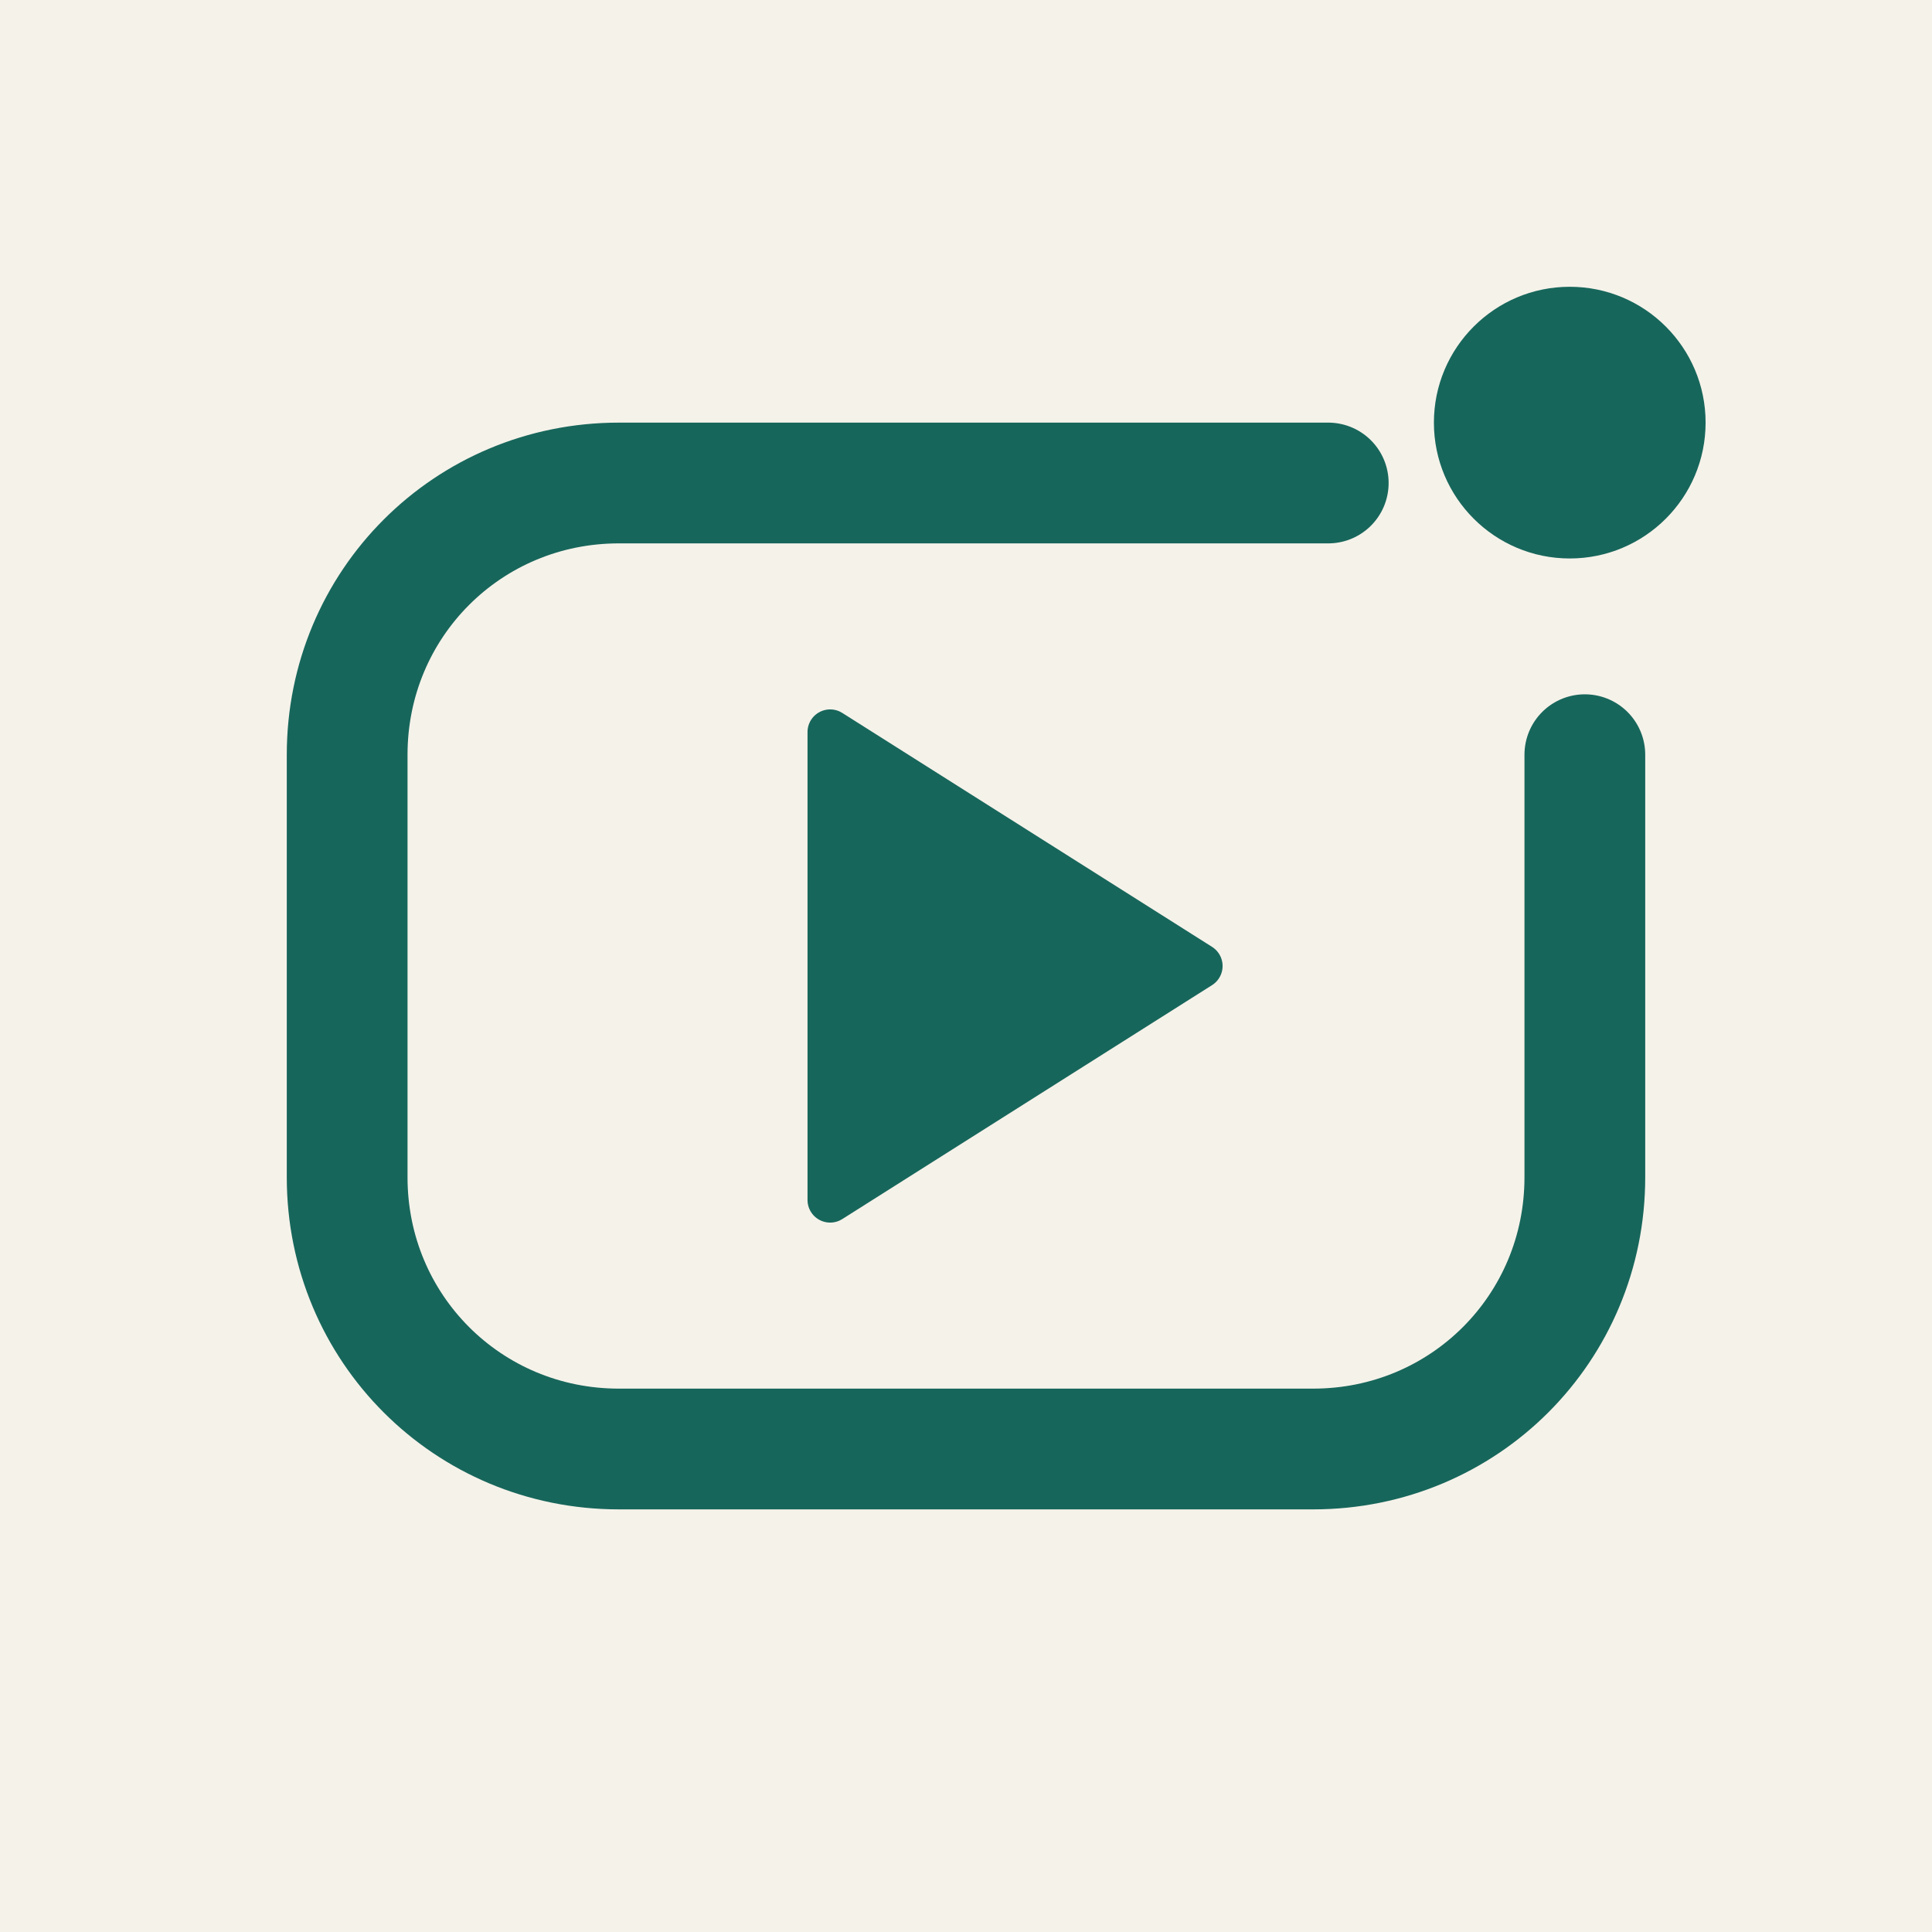
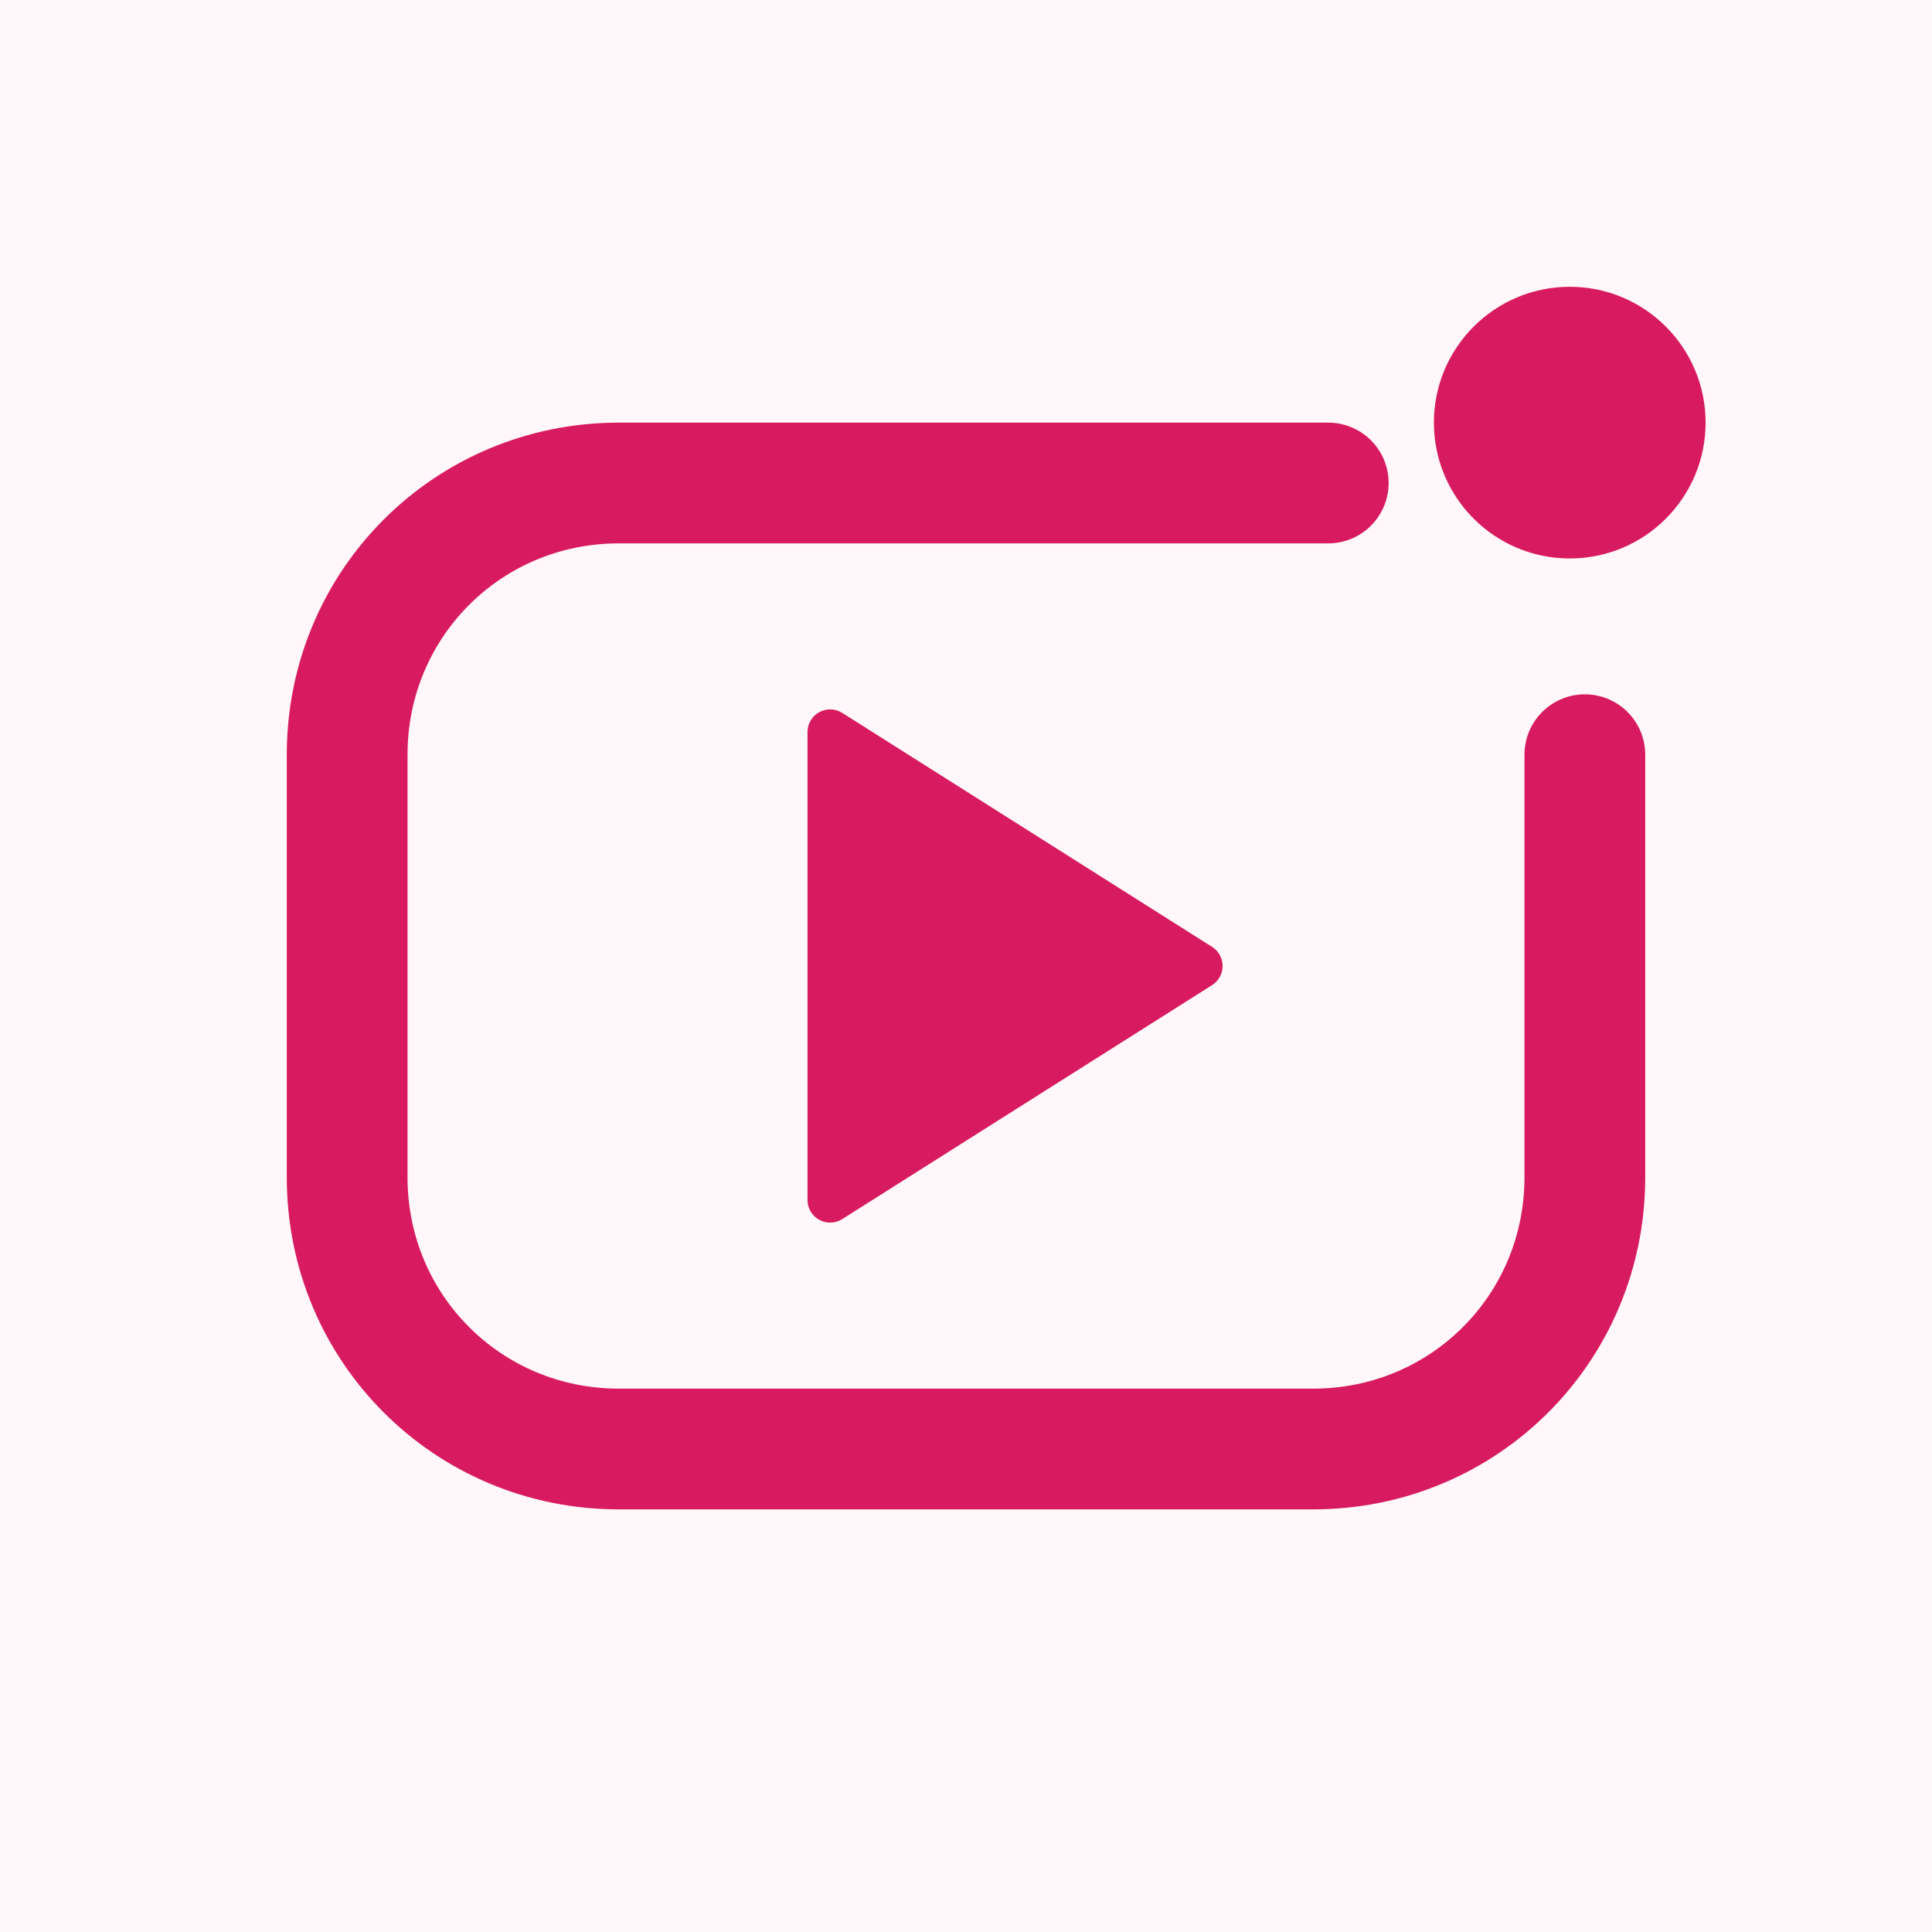
<svg xmlns="http://www.w3.org/2000/svg" viewBox="0 0 1024 1024">
-   <path fill="#F5F2EA" d="M0 0H1024V1024H0Z" />
-   <path d="M704 256H328c-80 0-144 64-144 144v224c0 80 64 144 144 144h368c80 0 144-64 144-144V400" fill="none" stroke="#17665B" stroke-width="64" stroke-linecap="round" />
-   <path d="M440 388L636 512 440 636Z" fill="#17665B" stroke="#17665B" stroke-width="24" stroke-linejoin="round" />
-   <circle cx="832" cy="224" r="72" fill="#17665B" />
+   <path fill="#FFF7F9" d="M0 0H1024V1024H0Z" />
+   <path d="M704 256H328c-80 0-144 64-144 144v224c0 80 64 144 144 144h368c80 0 144-64 144-144V400" fill="none" stroke="#D81B60" stroke-width="64" stroke-linecap="round" />
+   <path d="M440 388L636 512 440 636Z" fill="#D81B60" stroke="#D81B60" stroke-width="24" stroke-linejoin="round" />
+   <circle cx="832" cy="224" r="72" fill="#D81B60" />
</svg>
